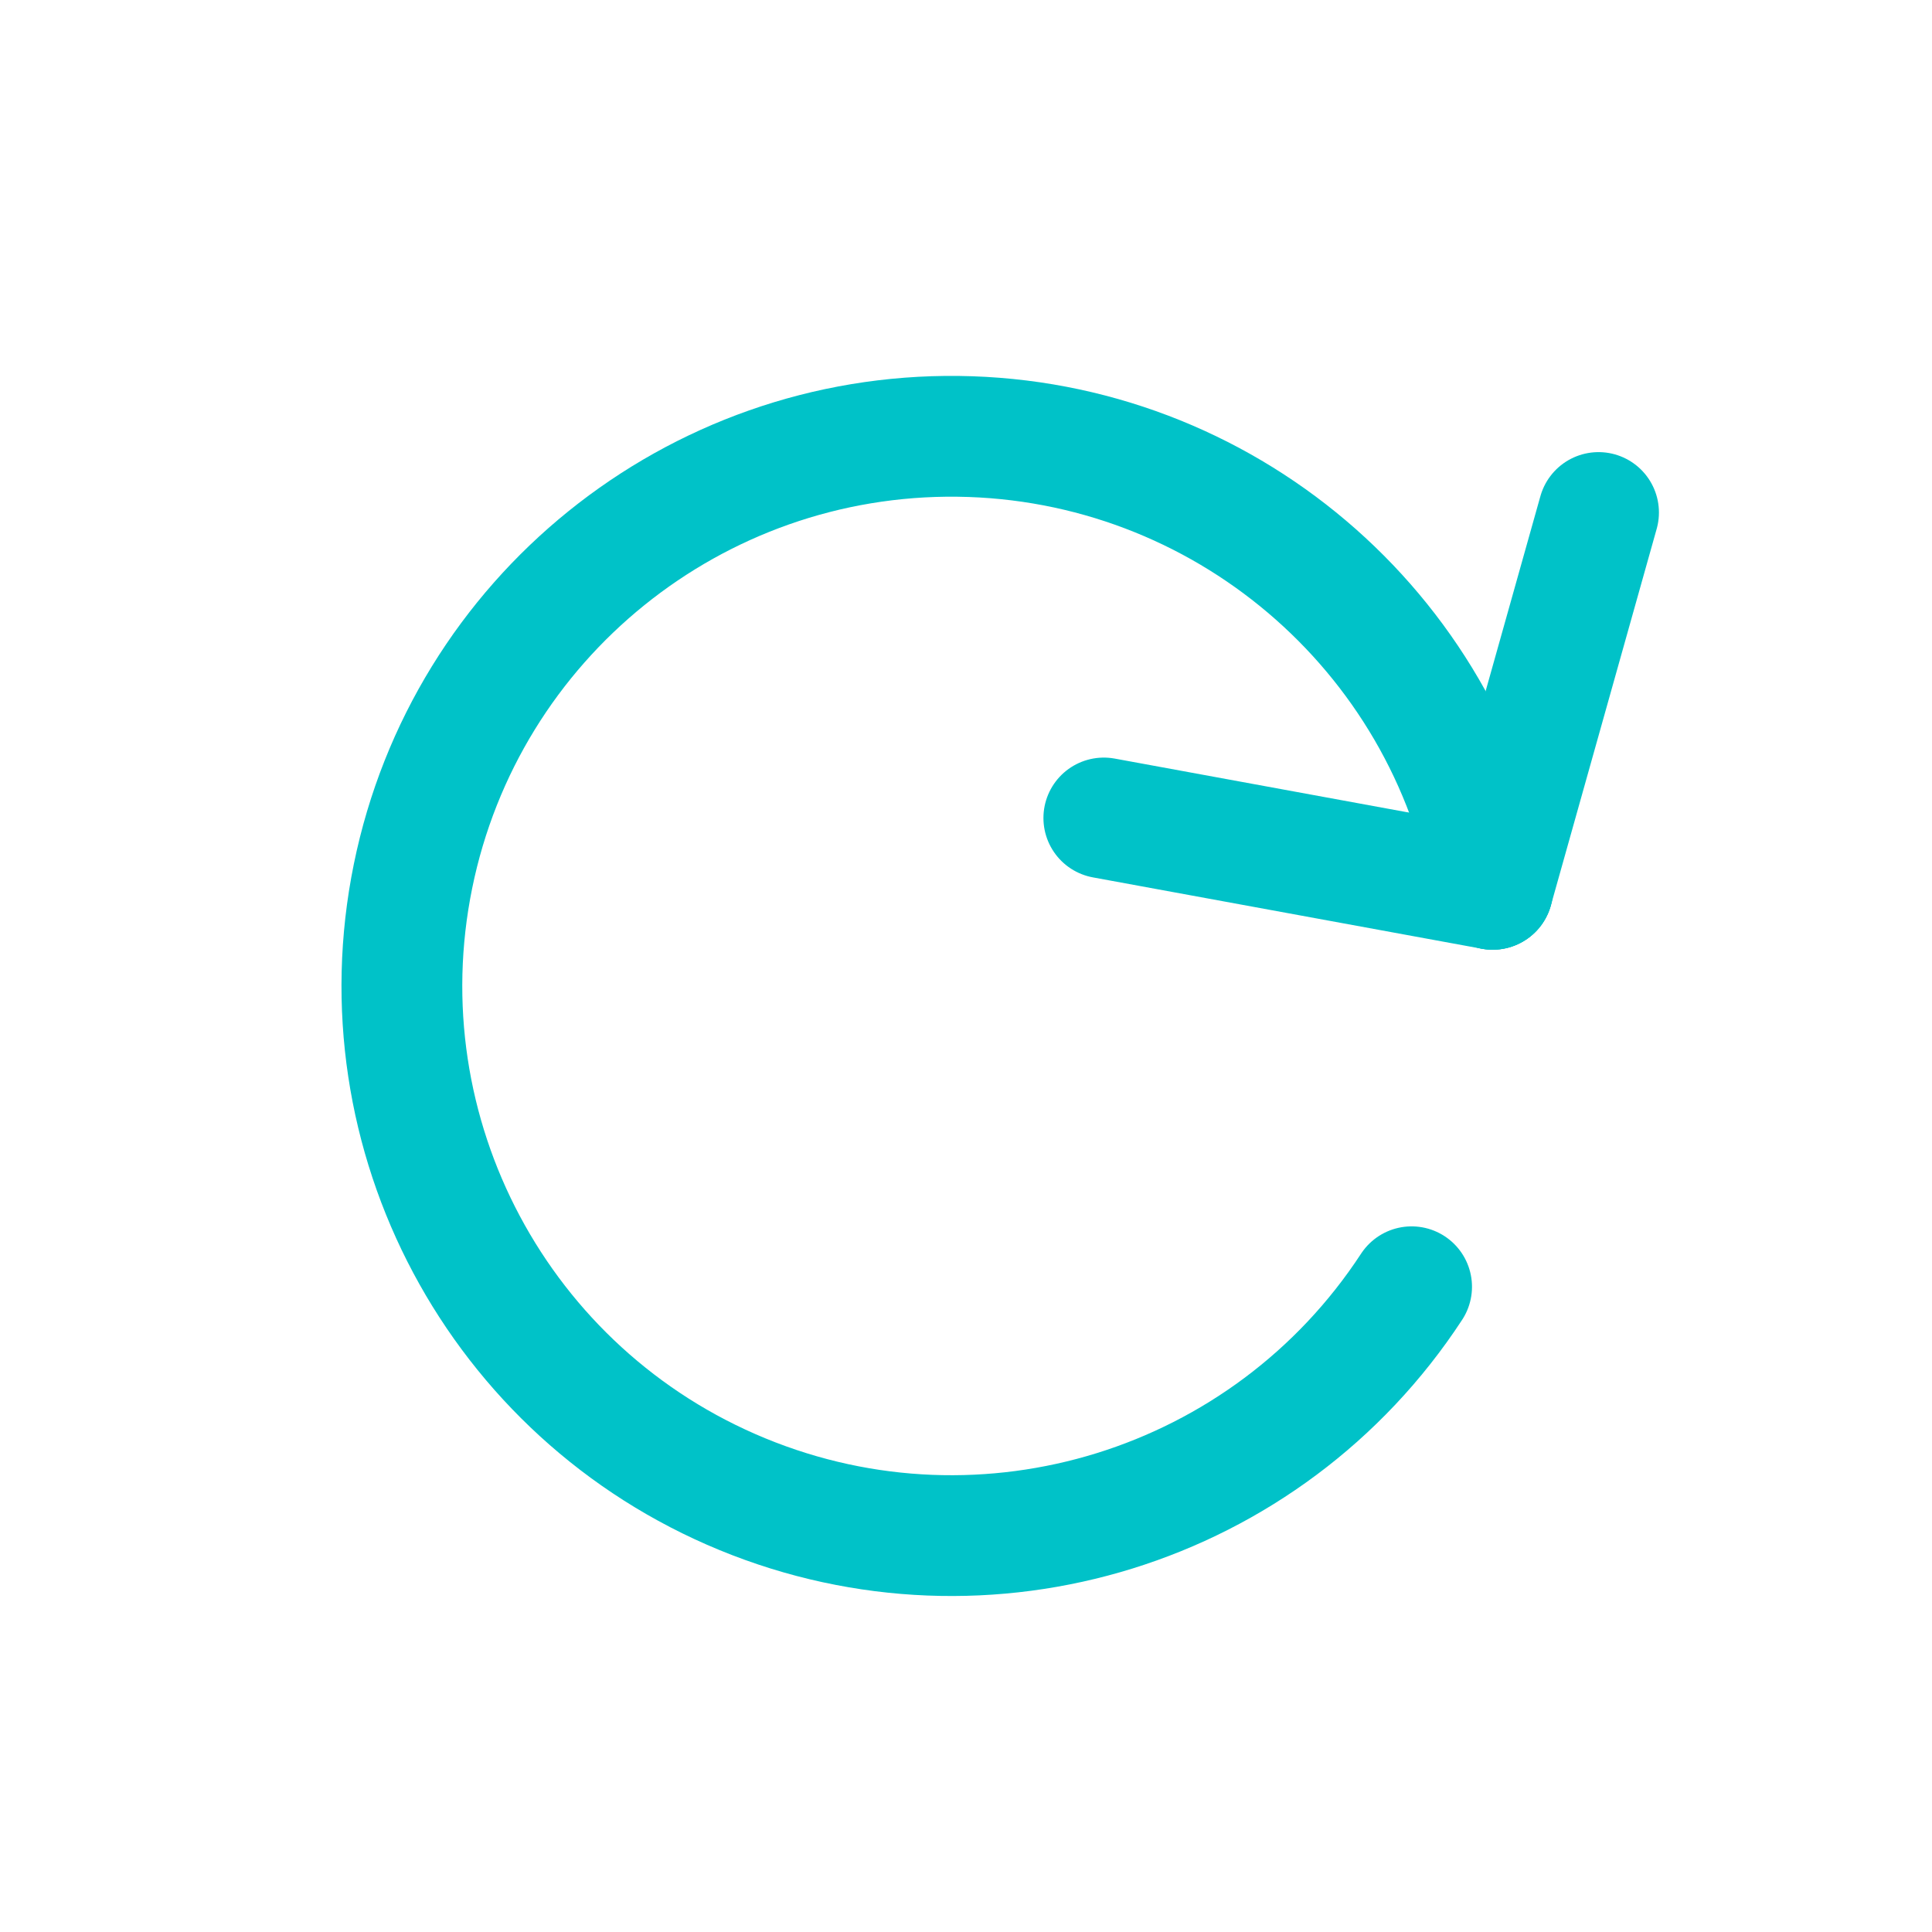
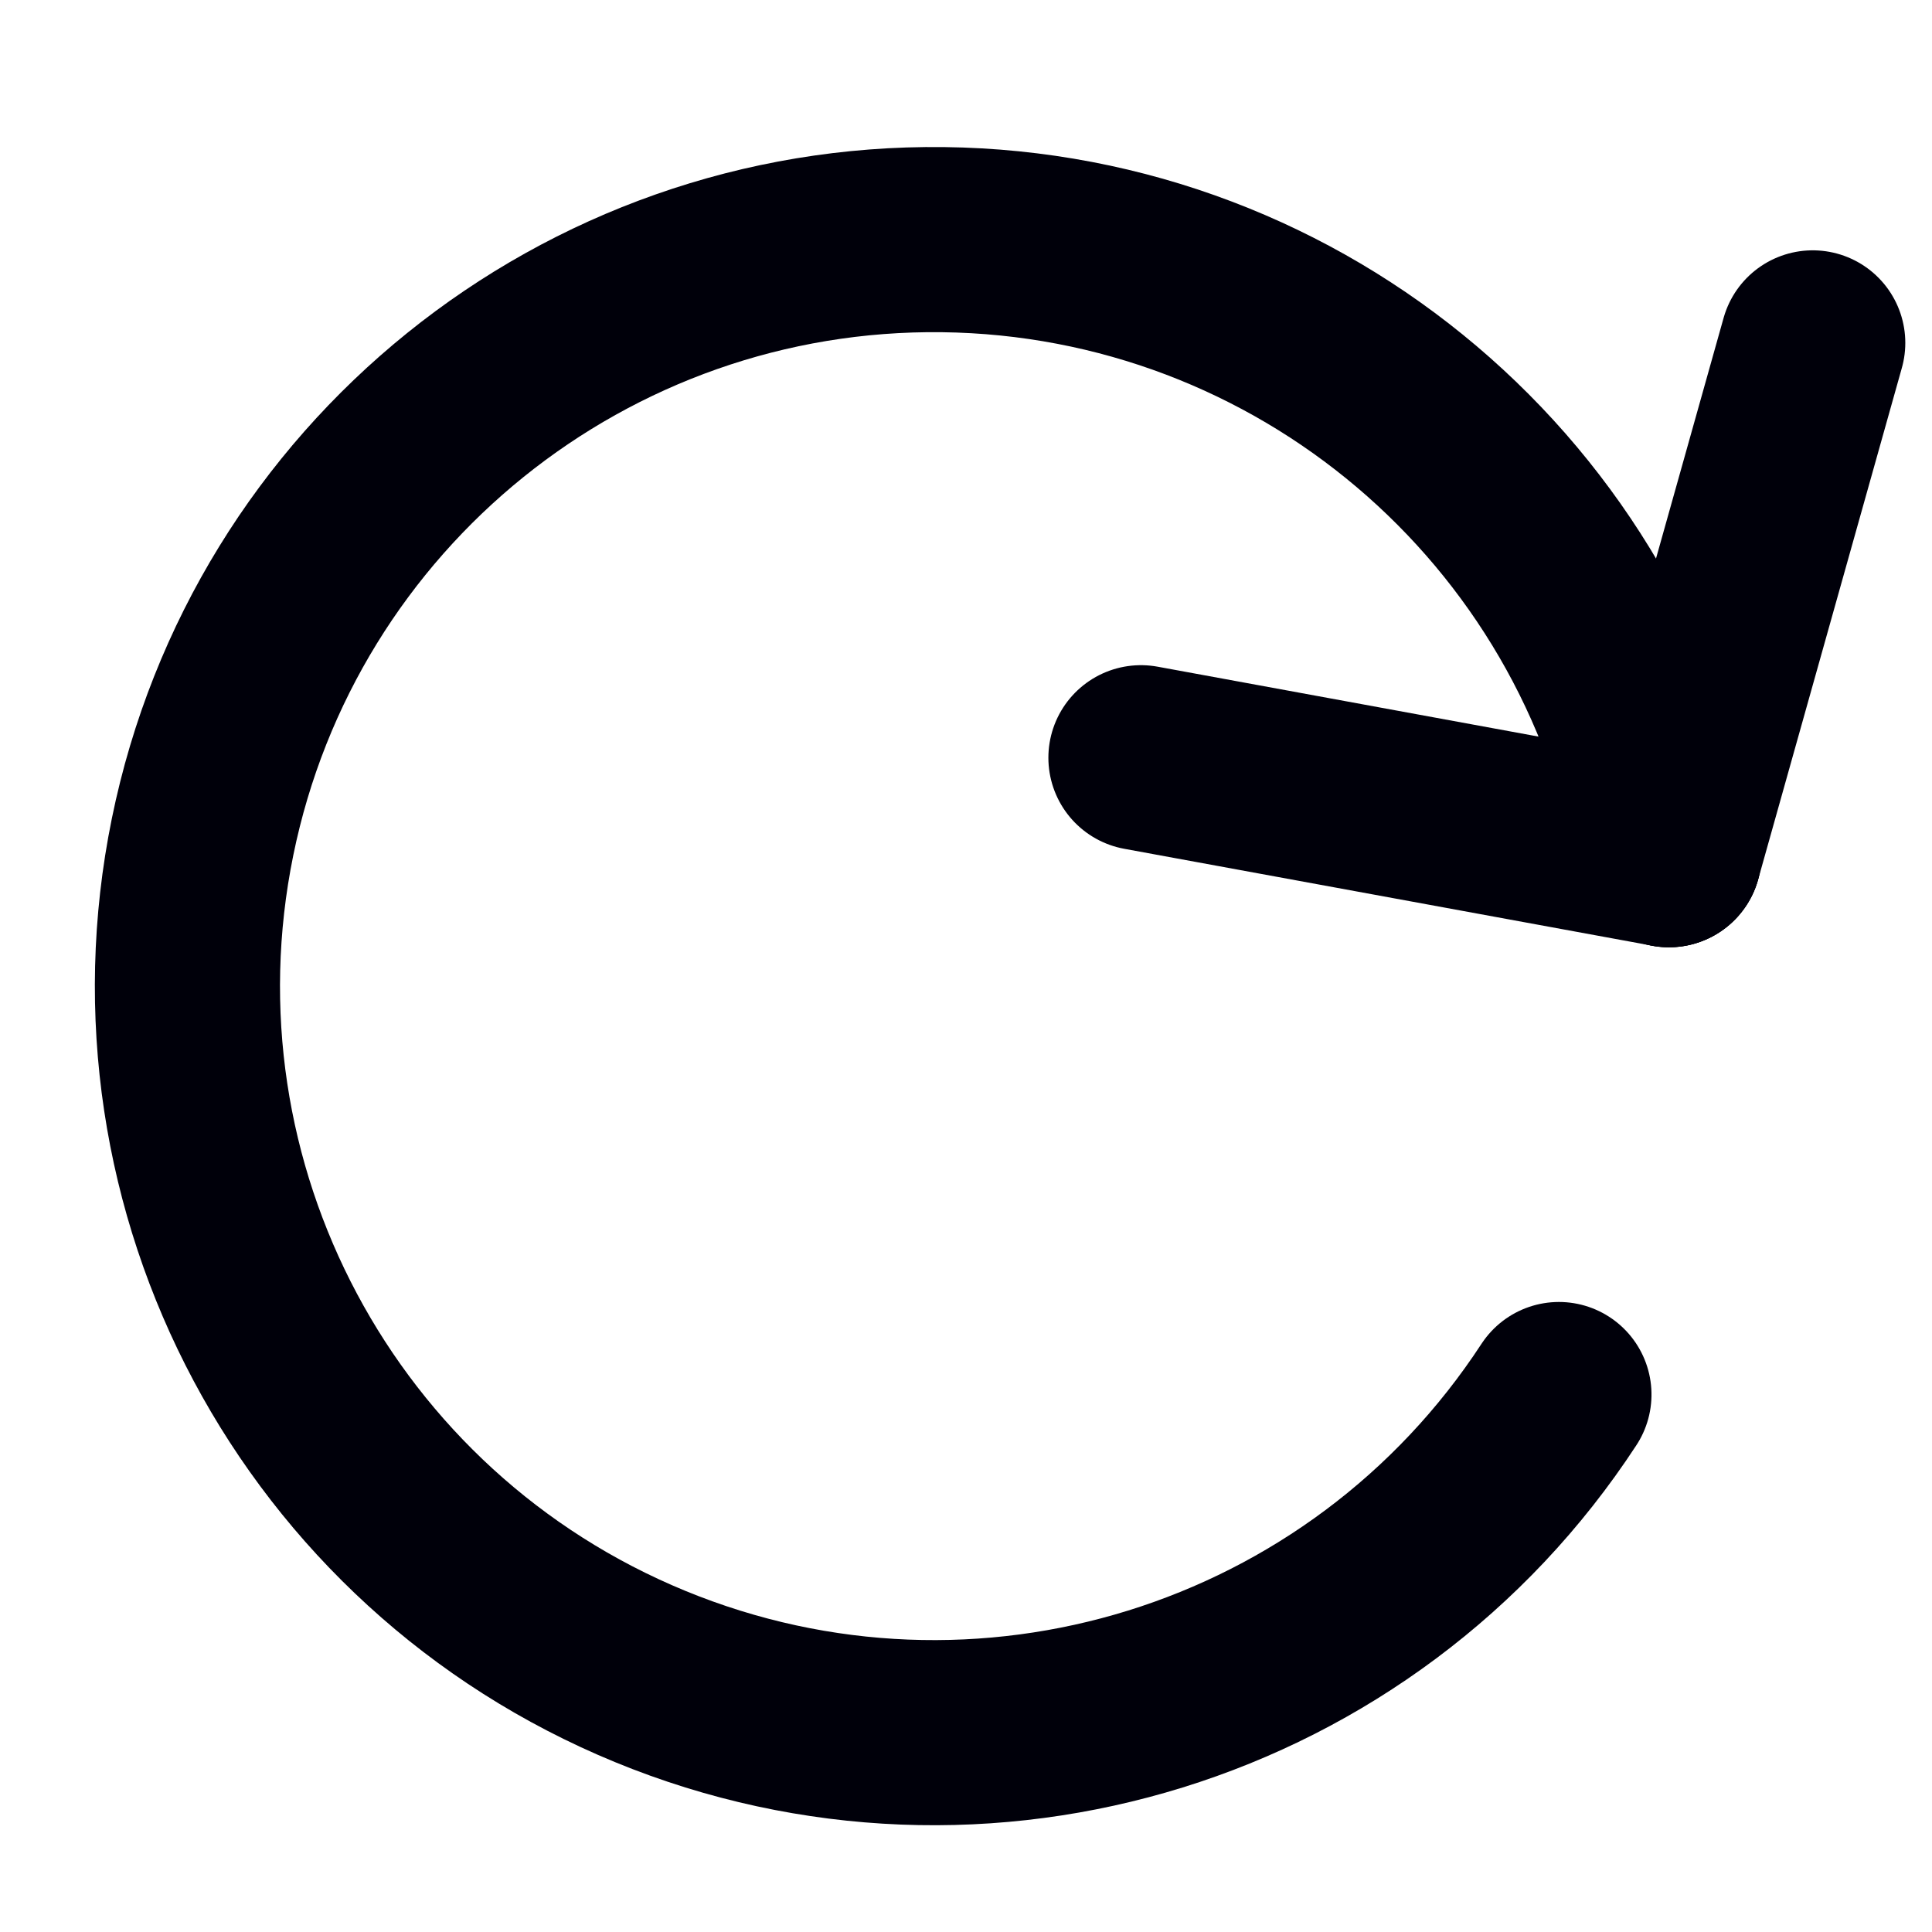
<svg xmlns="http://www.w3.org/2000/svg" width="48" height="48" viewBox="0 0 12.7 12.7" version="1.1" id="svg8">
  <defs id="defs2" />
  <g id="layer1" transform="translate(0,-284.3)">
-     <path style="fill:none;fill-opacity:1;stroke:#00c2c8;stroke-width:0.794;stroke-linecap:round;stroke-linejoin:round;stroke-miterlimit:4;stroke-dasharray:none;stroke-opacity:1;paint-order:normal" id="path825" d="m 207.088,207.143 a 3.613,3.613 0 0 1 -2.274,4.004 3.613,3.613 0 0 1 -4.36,-1.481 3.613,3.613 0 0 1 0.635,-4.56 3.613,3.613 0 0 1 4.599,-0.233" transform="rotate(43.17698)" />
-     <path style="fill:none;stroke:#00c2c8;stroke-width:0.794;stroke-linecap:round;stroke-linejoin:miter;stroke-miterlimit:4;stroke-dasharray:none;stroke-opacity:1" d="m 9.812,290.146 0.696,-2.477" id="path829" />
-     <path style="fill:none;stroke:#00c2c8;stroke-width:0.794;stroke-linecap:round;stroke-linejoin:miter;stroke-miterlimit:4;stroke-dasharray:none;stroke-opacity:1" d="M 9.812,290.146 7.256,289.677" id="path833" />
+     <path style="fill:none;fill-opacity:1;stroke:#00000a;stroke-width:1.217;stroke-linecap:round;stroke-linejoin:round;stroke-miterlimit:4;stroke-dasharray:none;stroke-opacity:1;paint-order:normal" id="path825" d="m 208.279,206.997 a 4.907,4.907 0 0 1 -3.088,5.439 4.907,4.907 0 0 1 -5.922,-2.011 4.907,4.907 0 0 1 0.863,-6.194 4.907,4.907 0 0 1 6.246,-0.316" transform="rotate(43.17698)" />
+     <path style="fill:none;stroke:#00000a;stroke-width:1.217;stroke-linecap:round;stroke-linejoin:miter;stroke-miterlimit:4;stroke-dasharray:none;stroke-opacity:1" d="m 10.971,289.918 0.945,-3.364" id="path829" />
+     <path style="fill:none;stroke:#00000a;stroke-width:1.217;stroke-linecap:round;stroke-linejoin:miter;stroke-miterlimit:4;stroke-dasharray:none;stroke-opacity:1" d="m 10.971,289.918 -3.471,-0.637" id="path833" />
  </g>
</svg>
